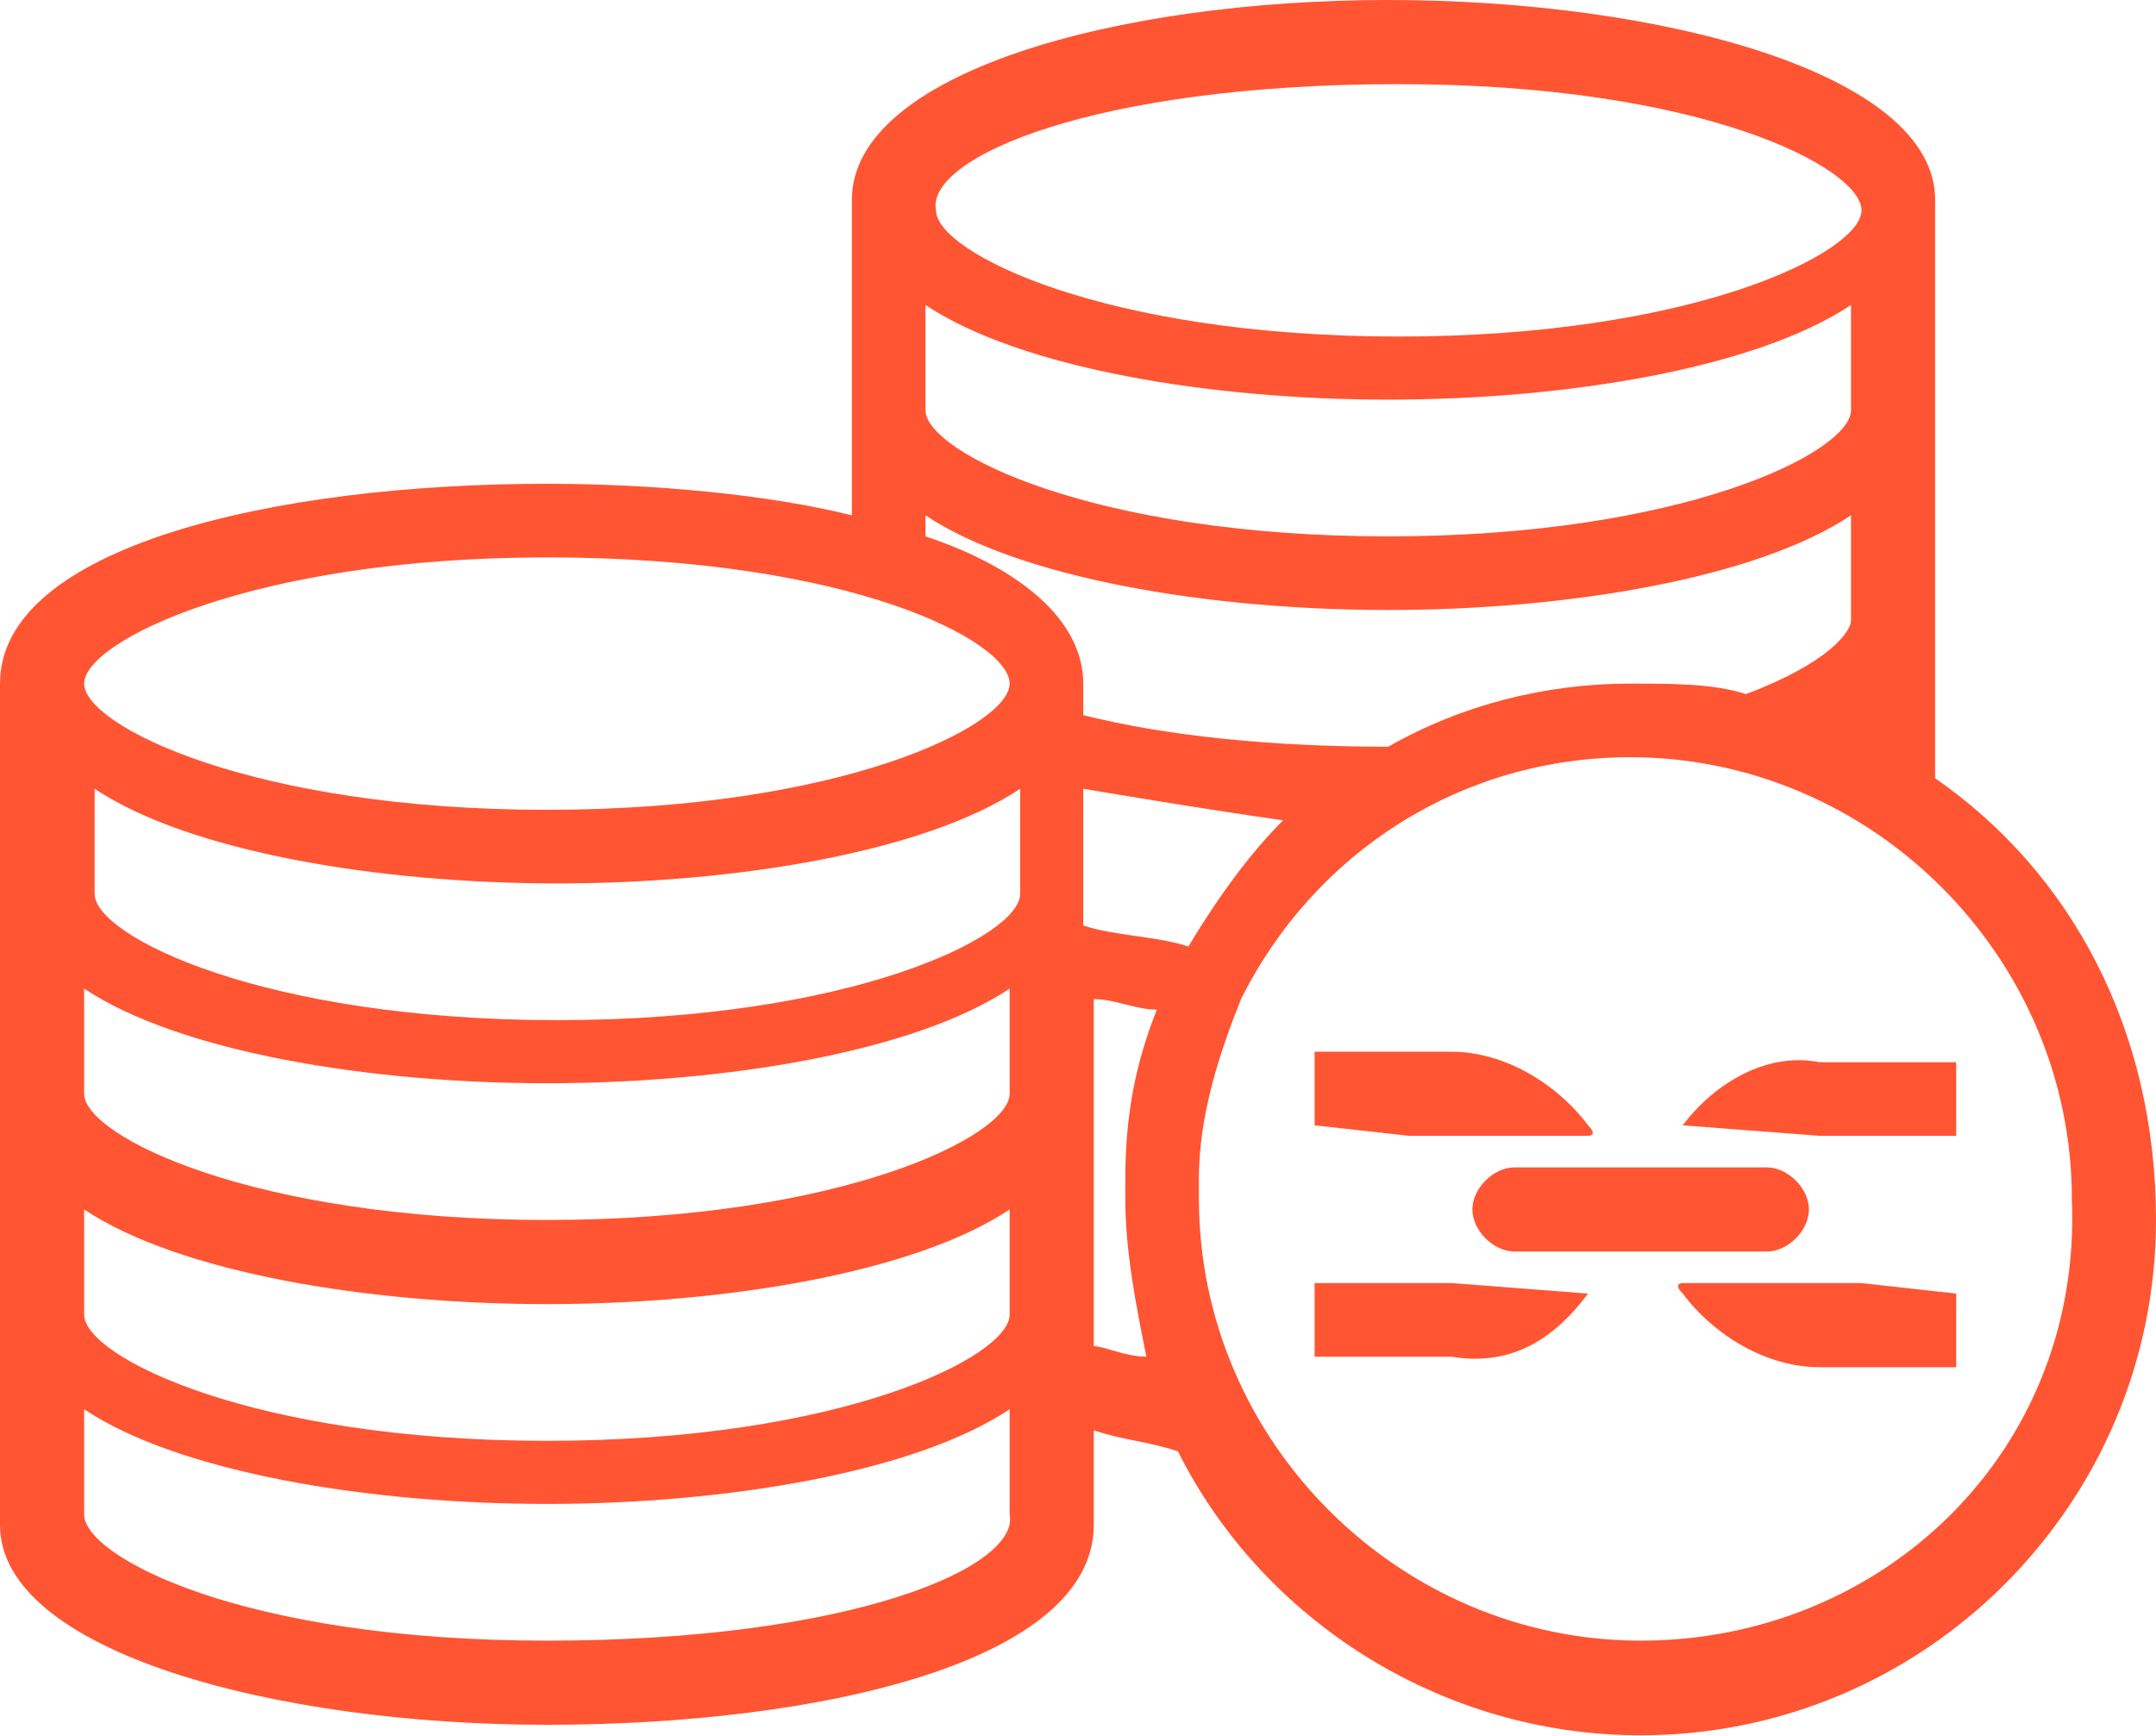
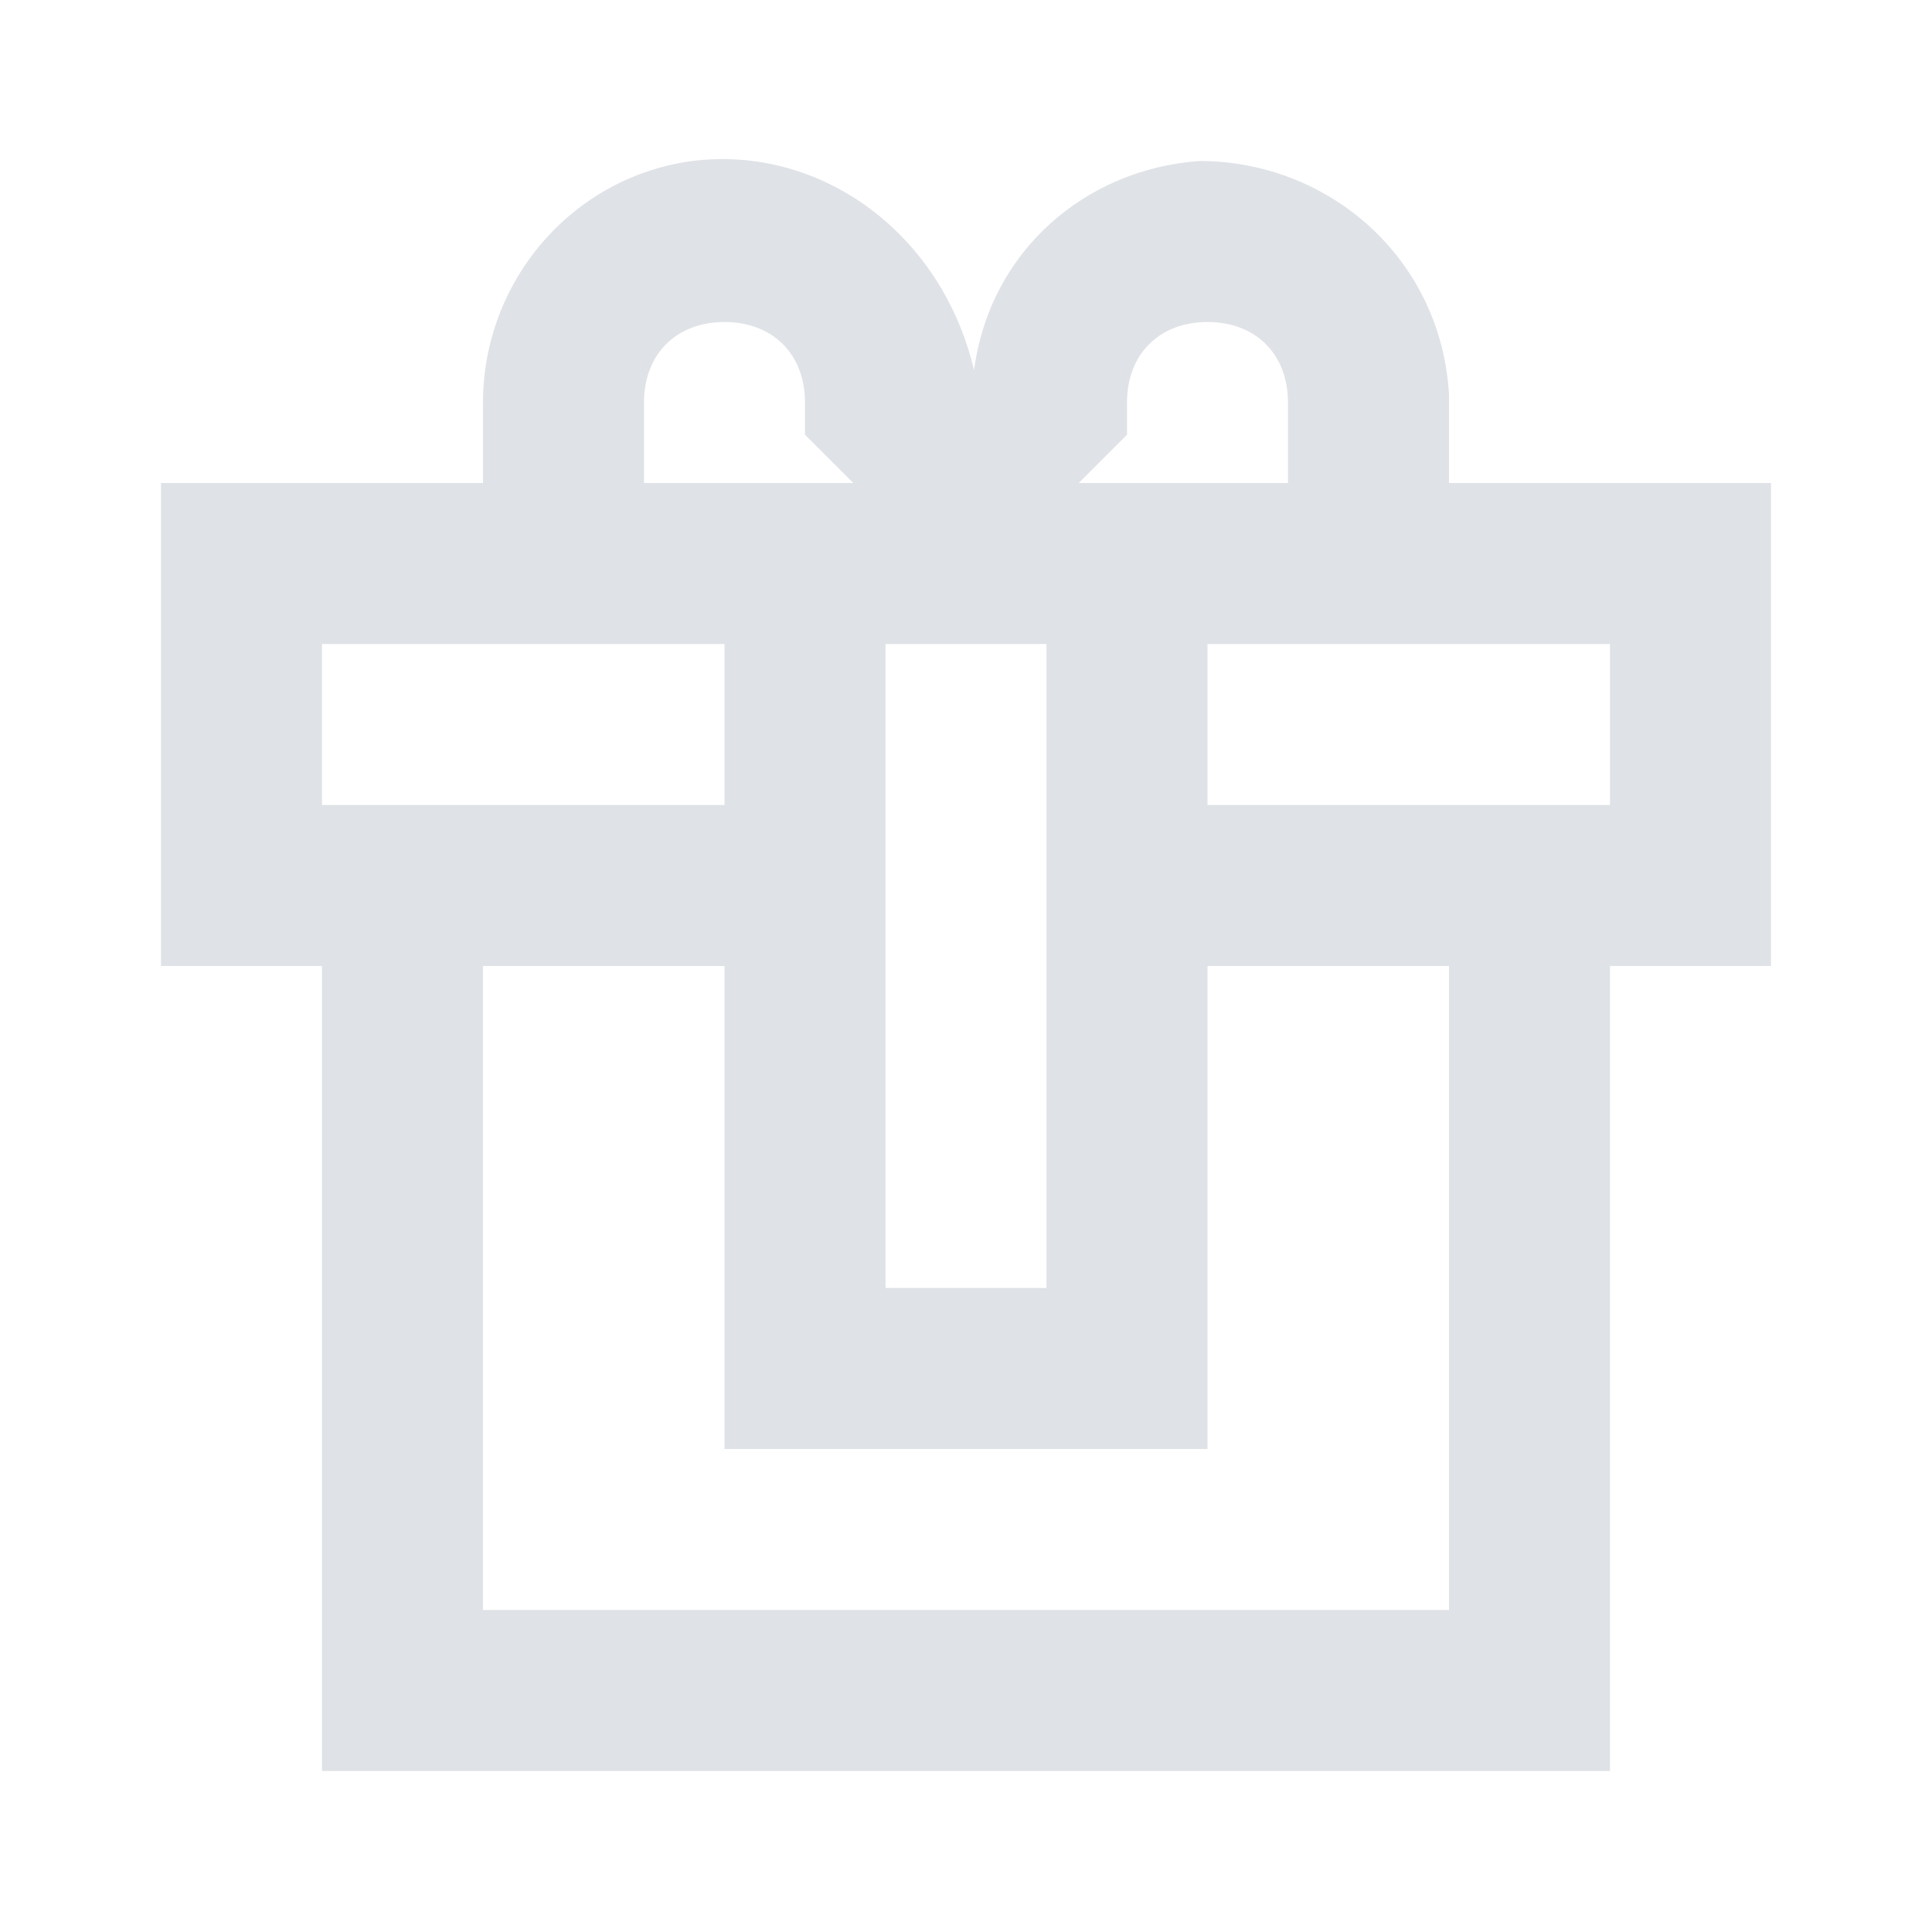
- <svg xmlns="http://www.w3.org/2000/svg" version="1.1" id="ic-transaction-staked" x="0px" y="0px" viewBox="0 0 20.5 16.5" style="enable-background:new 0 0 20.5 16.5;" xml:space="preserve">
+ <svg xmlns="http://www.w3.org/2000/svg" version="1.1" id="Layer_1" x="0px" y="0px" viewBox="0 0 24 24" style="enable-background:new 0 0 24 24;" xml:space="preserve">
  <style type="text/css">
- 	.st0{fill:none;}
- 	.st1{fill:#FF5533;}
+ 	.st0{opacity:0.7;}
+ 	.st1{fill:#D1D5DB;}
+ 	.st2{fill:none;}
</style>
-   <path class="st0" d="M8.5,2L7.9,1C7.8,0.7,7.5,0.4,7.2,0.3c-0.1,0-0.3-0.1-0.4-0.1c-0.2,0-0.4,0-0.5,0.1C5.6,0.7,5.3,1.4,5.6,2H8.5z  " />
-   <path class="st0" d="M15.2,1.1c-0.1-0.3-0.4-0.6-0.7-0.7c-0.2-0.1-0.6-0.2-0.9-0.1S13,0.6,12.8,0.9l-0.6,1h2.9  C15.3,1.7,15.3,1.4,15.2,1.1z" />
-   <rect x="4.2" y="6.3" class="st0" width="12.3" height="9.6" />
-   <rect x="1.9" y="3.3" class="st0" width="17" height="1.6" />
-   <path class="st1" d="M18.4,7.4V1.9c0-1.2-2.6-1.9-5.2-1.9S8.1,0.7,8.1,1.9v3C7.3,4.7,6.2,4.6,5.2,4.6C2.6,4.6,0,5.2,0,6.5v8  c0,1.2,2.6,1.9,5.2,1.9s5.2-0.6,5.2-1.9v-0.9c0.3,0.1,0.5,0.1,0.8,0.2c0.8,1.6,2.5,2.7,4.4,2.7c2.7,0,4.9-2.2,4.9-4.9  C20.5,9.8,19.7,8.3,18.4,7.4z M17.7,7L17.7,7z M8.8,2.9c0.9,0.6,2.7,0.9,4.4,0.9s3.5-0.3,4.4-0.9v1c0,0.4-1.6,1.2-4.4,1.2  S8.8,4.3,8.8,3.9C8.8,3.9,8.8,2.9,8.8,2.9z M13.3,0.8c2.9,0,4.4,0.8,4.4,1.2s-1.6,1.2-4.4,1.2S8.9,2.4,8.9,2  C8.8,1.5,10.4,0.8,13.3,0.8z M8.8,4.9c0.9,0.6,2.7,0.9,4.4,0.9s3.5-0.3,4.4-0.9v1c0,0.1-0.2,0.4-1,0.7c-0.3-0.1-0.7-0.1-1.1-0.1  c-0.8,0-1.6,0.2-2.3,0.6c-1.1,0-2.1-0.1-2.9-0.3V6.5c0-0.6-0.6-1.1-1.5-1.4C8.8,5.1,8.8,4.9,8.8,4.9z M11.3,9  c-0.3-0.1-0.7-0.1-1-0.2V7.5c0.6,0.1,1.2,0.2,1.9,0.3C11.9,8.1,11.6,8.5,11.3,9z M9.7,8.5c0,0.4-1.6,1.2-4.4,1.2S0.9,8.9,0.9,8.5v-1  c0.9,0.6,2.7,0.9,4.4,0.9s3.5-0.3,4.4-0.9V8.5z M5.2,10.3c1.7,0,3.5-0.3,4.4-0.9v1c0,0.4-1.6,1.2-4.4,1.2s-4.4-0.8-4.4-1.2v-1  C1.7,10,3.5,10.3,5.2,10.3z M0.8,11.5c0.9,0.6,2.7,0.9,4.4,0.9s3.5-0.3,4.4-0.9v1c0,0.4-1.6,1.2-4.4,1.2s-4.4-0.8-4.4-1.2  C0.8,12.5,0.8,11.5,0.8,11.5z M5.2,5.3c2.9,0,4.4,0.8,4.4,1.2S8,7.7,5.2,7.7S0.8,6.9,0.8,6.5S2.4,5.3,5.2,5.3z M5.2,15.6  c-2.9,0-4.4-0.8-4.4-1.2v-1c0.9,0.6,2.7,0.9,4.4,0.9s3.5-0.3,4.4-0.9v1C9.7,14.9,8.1,15.6,5.2,15.6z M10.4,12.8V9.5  c0.2,0,0.4,0.1,0.6,0.1c-0.2,0.5-0.3,1-0.3,1.6v0.2c0,0.5,0.1,1,0.2,1.5C10.7,12.9,10.5,12.8,10.4,12.8z M15.6,15.6  c-2.3,0-4.2-1.9-4.2-4.2v-0.2c0-0.6,0.2-1.2,0.4-1.7l0,0c0.7-1.4,2.1-2.3,3.7-2.3c2.3,0,4.2,1.9,4.2,4.2  C19.8,13.8,17.9,15.6,15.6,15.6z" />
-   <g>
-     <path class="st1" d="M17.7,12.2H16c0,0-0.1,0,0,0.1c0.3,0.4,0.8,0.7,1.3,0.7h1.3c0,0,0,0,0,0v-0.7c0,0,0,0,0,0L17.7,12.2L17.7,12.2   z" />
-     <path class="st1" d="M16,10.7C16,10.7,16,10.8,16,10.7l1.3,0.1h0.4h0.9c0,0,0,0,0,0v-0.7c0,0,0,0,0,0h-1.3   C16.8,10,16.3,10.3,16,10.7L16,10.7z" />
-     <g>
-       <path class="st1" d="M13.4,10.8h1.7c0,0,0.1,0,0-0.1c-0.3-0.4-0.8-0.7-1.3-0.7h-1.3c0,0,0,0,0,0v0.7c0,0,0,0,0,0L13.4,10.8    L13.4,10.8z" />
-       <path class="st1" d="M15.1,12.3C15.1,12.3,15.1,12.2,15.1,12.3l-1.3-0.1h-0.4h-0.9c0,0,0,0,0,0v0.7c0,0,0,0,0,0h1.3    C14.4,13,14.8,12.7,15.1,12.3L15.1,12.3z" />
-     </g>
-     <path class="st1" d="M14.4,11.1h2.4c0.2,0,0.4,0.2,0.4,0.4v0c0,0.2-0.2,0.4-0.4,0.4h-2.4c-0.2,0-0.4-0.2-0.4-0.4v0   C14,11.3,14.2,11.1,14.4,11.1z" />
+   <g id="ic-transaction-staked" class="st0">
+     <path id="Path_18914" class="st1" d="M18,6V4.9c-0.1-1.7-1.5-2.9-3.1-2.9c-1.4,0.1-2.6,1.1-2.8,2.6l0,0l0,0   C11.7,2.9,10.2,1.8,8.6,2C7.1,2.2,6,3.5,6,5v1H2v6h2v10h16V12h2V6H18z M14,5.4V5c0-0.6,0.4-1,1-1s1,0.4,1,1v1h-2.6L14,5.4z M13,8v8   h-2V8H13z M8,5c0-0.6,0.4-1,1-1s1,0.4,1,1v0.4L10.6,6H8V5z M4,8h5v2H4V8z M18,20H6v-8h3v6h6v-6h3V20z M20,10h-5V8h5V10z" />
+     <path id="Rectangle_4527" class="st2" d="M0,0h24v24H0V0z" />
  </g>
</svg>
